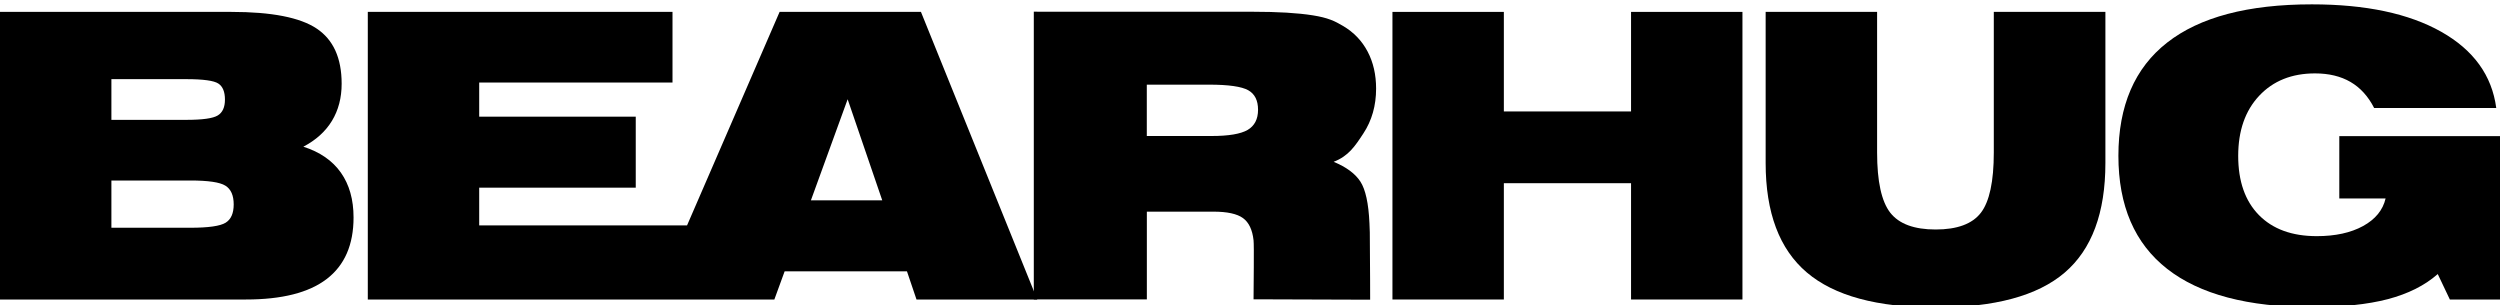
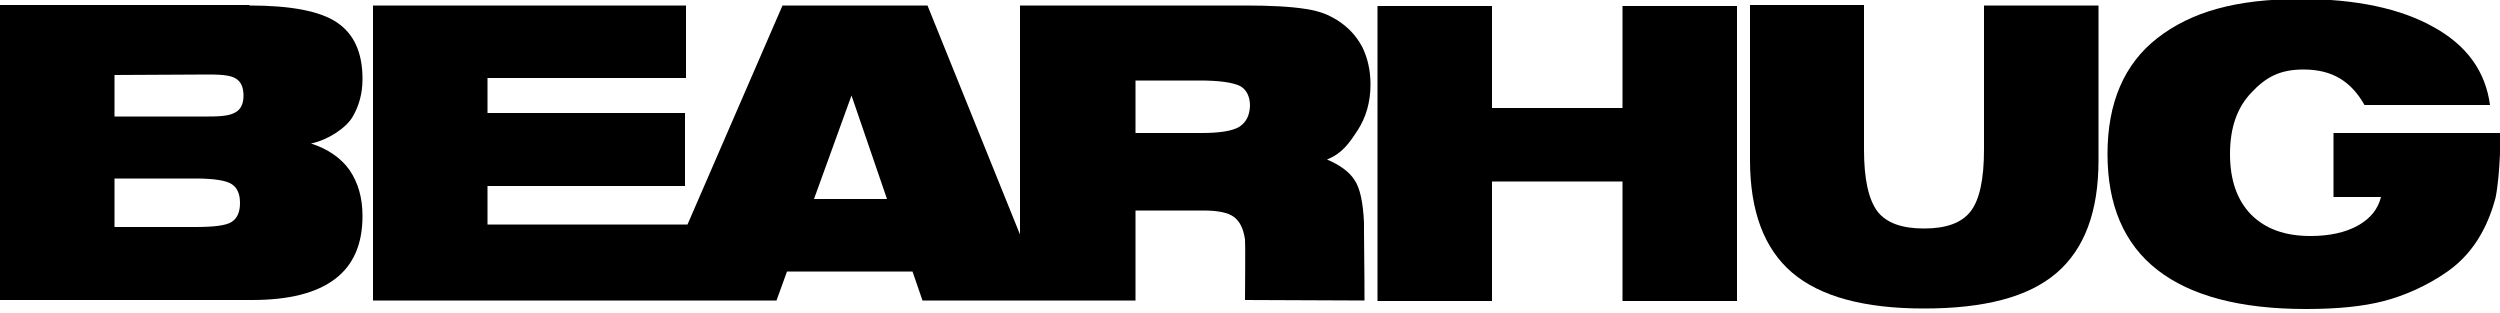
- <svg xmlns="http://www.w3.org/2000/svg" version="1.1" id="Layer_1" x="0px" y="0px" viewBox="0 0 500 61" style="enable-background:new 0 0 500 61;" xml:space="preserve">
-   <g id="XMLID_2_">
-     <g>
-       <path d="M273.96,46.45c0.07,7.53,0.07,13.49,0.07,13.49l-23.32-0.08c0-2.51,0.13-10.7,0-11.81c-0.23-2.1-0.94-3.58-2.11-4.43    c-1.18-0.86-3.16-1.29-5.93-1.29h-13.3v17.55h-22.61V2.34l43.79,0.01c5,0,9.01,0.24,12.03,0.72c3,0.48,4.34,1.12,6.03,2.12    c2.15,1.27,3.78,2.97,4.91,5.12c1.13,2.14,1.7,4.61,1.7,7.41c0,3.4-0.85,6.39-2.54,8.96c-1.69,2.58-2.99,4.54-5.95,5.68    c2.55,1.06,4.33,2.38,5.35,3.96c1.02,1.57,1.63,4.33,1.81,8.3C273.91,45.06,273.94,45.67,273.96,46.45z M251.61,21.95    c0-1.87-0.66-3.17-1.96-3.9c-1.31-0.74-3.93-1.12-7.85-1.12h-12.44V27.2h12.98c3.4,0,5.79-0.41,7.18-1.21    C250.9,25.18,251.61,23.84,251.61,21.95z" />
-     </g>
-     <g>
- 	</g>
-   </g>
-   <path d="M46.28,2.38c8.04,0,13.72,1.11,17.05,3.33c3.33,2.22,5,5.89,5,11.03c0,2.83-0.65,5.3-1.94,7.43  c-1.3,2.13-3.2,3.85-5.72,5.17c3.32,1.06,5.82,2.79,7.51,5.19c1.69,2.4,2.53,5.39,2.53,8.96c0,5.47-1.79,9.57-5.37,12.31  c-3.58,2.74-8.96,4.1-16.14,4.1H0V2.38H46.28z M22.28,15.84v8.13h14.97c3.24,0,5.34-0.29,6.3-0.88c0.96-0.58,1.44-1.64,1.44-3.17  c0-1.56-0.44-2.63-1.32-3.21c-0.88-0.58-3.02-0.88-6.42-0.88H22.28z M22.28,45.55h15.79c3.63,0,5.98-0.34,7.06-1.01  c1.08-0.67,1.61-1.89,1.61-3.66c0-1.81-0.56-3.07-1.67-3.75c-1.11-0.69-3.45-1.03-7-1.03H22.28V45.55z" />
-   <path d="M184.19,2.38h-28.27l-18.51,42.7H95.84v-7.54h31.31v-14.2H95.84V16.5h38.66V2.38H73.56V59.9h57.43h5.42h18.46l2.06-5.64  h24.46l1.91,5.64h24.15L184.19,2.38z M162.18,40.07l7.35-20.22l6.92,20.22H162.18z" />
-   <path d="M278.49,59.9V2.38h22.28v19.91h25.44V2.38h22.28V59.9h-22.28V36.64h-25.44V59.9H278.49z" />
-   <path d="M375.42,2.38V30.5c0,5.78,0.88,9.79,2.63,12.04c1.75,2.24,4.78,3.36,9.08,3.36c4.3,0,7.32-1.11,9.04-3.34  c1.72-2.23,2.59-6.25,2.59-12.06V2.38h22.32V32.6c0,9.98-2.72,17.29-8.15,21.93c-5.43,4.64-14.03,6.96-25.8,6.96  c-11.69,0-20.28-2.33-25.77-7s-8.23-11.96-8.23-21.9V2.38H375.42z" />
-   <path d="M487.55,54.81c-2.59,2.28-5.92,3.95-9.98,5.02c-4.06,1.06-9.12,1.59-15.19,1.59c-12.78,0-22.43-2.55-28.94-7.64  c-6.51-5.09-9.76-12.63-9.76-22.62c0-10.01,3.25-17.56,9.76-22.65c6.51-5.09,16.15-7.64,28.94-7.64c10.76,0,19.38,1.83,25.86,5.48  c6.48,3.66,10.15,8.74,11.01,15.25h-24.42c-1.19-2.33-2.77-4.07-4.73-5.21c-1.96-1.14-4.32-1.71-7.1-1.71  c-4.64,0-8.36,1.49-11.16,4.47c-2.8,2.98-4.2,6.99-4.2,12.02c0,5.08,1.38,9.03,4.14,11.84c2.76,2.81,6.62,4.22,11.57,4.22  c3.71,0,6.79-0.67,9.26-2.02c2.46-1.35,3.97-3.19,4.51-5.52h-9.26V27.23H500V59.9h-10.03L487.55,54.81z" />
+ <svg xmlns="http://www.w3.org/2000/svg" version="1.1" id="Layer_1" x="0px" y="0px" viewBox="-55 367.4 500 62.6" style="enable-background:new -55 367.4 500 62.6;" xml:space="preserve">
+   <path id="XMLID_17_" d="M-5.1,368.5c8.2,0,14.1,1.1,17.5,3.4s5.1,6,5.1,11.3c0,2.9-0.7,5.4-2,7.6c-1.3,2.2-4.9,4.6-8.3,5.3  c3.4,1.1,6,2.9,7.7,5.3c1.7,2.5,2.6,5.5,2.6,9.2c0,5.6-1.8,9.8-5.5,12.6c-3.7,2.8-9.2,4.2-16.6,4.2H-55v-59H-5.1z M-32.1,382.4v8.3  h18.8c3.3,0,4.5-0.3,5.5-0.9c1-0.6,1.5-1.7,1.5-3.3c0-1.6-0.5-2.7-1.4-3.3c-0.9-0.6-2.1-0.9-5.6-0.9L-32.1,382.4L-32.1,382.4z   M-32.1,412.8h16.2c3.7,0,6.1-0.3,7.2-1S-7,409.9-7,408c0-1.9-0.6-3.1-1.7-3.8c-1.1-0.7-3.5-1.1-7.2-1.1h-16.2V412.8z" />
+   <path d="M217.8,411.9c-0.2-4.1-0.8-6.9-1.9-8.5c-1-1.6-2.9-3-5.5-4.1c3-1.2,4.4-3.2,6.1-5.8c1.7-2.6,2.6-5.7,2.6-9.2  c0-2.9-0.6-5.4-1.7-7.6c-1.2-2.2-2.8-3.9-5-5.3c-1.7-1-3.1-1.7-6.2-2.2c-3.1-0.5-7.2-0.7-12.3-0.7l-44.9,0v45.8l-18.5-45.8h-29  l-19,43.8h-40v-7.7H82v-14.6H42.5v-7h39.7v-14.5H19.6v59h58.9h2.9h18.9l2.1-5.8h25.1l2,5.8h24.8l0,0h17.8v-18h13.6  c2.8,0,4.9,0.4,6.1,1.3c1.2,0.9,1.9,2.4,2.2,4.5c0.1,1.1,0,9.5,0,12.1l23.9,0.1c0,0,0-6.1-0.1-13.8  C217.8,413,217.8,412.3,217.8,411.9z M107.8,407.2l7.5-20.7l7.1,20.7H107.8z M192.8,392.8c-1.4,0.8-3.9,1.2-7.4,1.2h-13.3v-10.5  h12.8c4,0,6.7,0.4,8.1,1.1c1.3,0.7,2,2.1,2,4C194.9,390.6,194.2,391.9,192.8,392.8z" />
+   <path id="XMLID_7_" d="M220.5,427.6v-59h22.9V389h26.1v-20.4h22.9v59h-22.9v-23.9h-26.1v23.9H220.5z" />
+   <path id="XMLID_6_" d="M317.8,368.5v28.8c0,5.9,0.9,10,2.7,12.4c1.8,2.3,4.9,3.4,9.3,3.4s7.5-1.1,9.3-3.4c1.8-2.3,2.7-6.4,2.7-12.4  v-28.8h22.9v31c0,10.2-2.8,17.7-8.4,22.5c-5.6,4.8-14.4,7.1-26.5,7.1c-12,0-20.8-2.4-26.4-7.2c-5.6-4.8-8.4-12.3-8.4-22.5v-31H317.8  z" />
+   <path id="XMLID_21_" d="M445.1,394h-33.4v12.8v0h9.5c-0.6,2.4-2.1,4.3-4.6,5.7c-2.5,1.4-5.7,2.1-9.5,2.1c-5.1,0-9-1.4-11.9-4.3  c-2.8-2.9-4.2-6.9-4.2-12.1c0-5.2,1.4-9.3,4.3-12.3c2.9-3.1,5.7-4.6,10.4-4.6c2.9,0,5.3,0.6,7.3,1.8c2,1.2,3.6,3,4.9,5.3h25.1  c-0.9-6.7-4.6-11.9-11.3-15.6c-6.6-3.7-15.5-5.6-26.5-5.6c-13.1,0-22,2.6-28.7,7.8c-6.7,5.2-10,13-10,23.2c0,10.2,3.3,18,10,23.2  c6.7,5.2,16.6,7.8,29.7,7.8c6.2,0,11.4-0.5,15.6-1.6c4.2-1.1,8.7-3.1,12.7-5.9c6-4.2,8.4-10.3,9.6-14.7  C445.1,402.1,445.1,394,445.1,394z" />
</svg>
